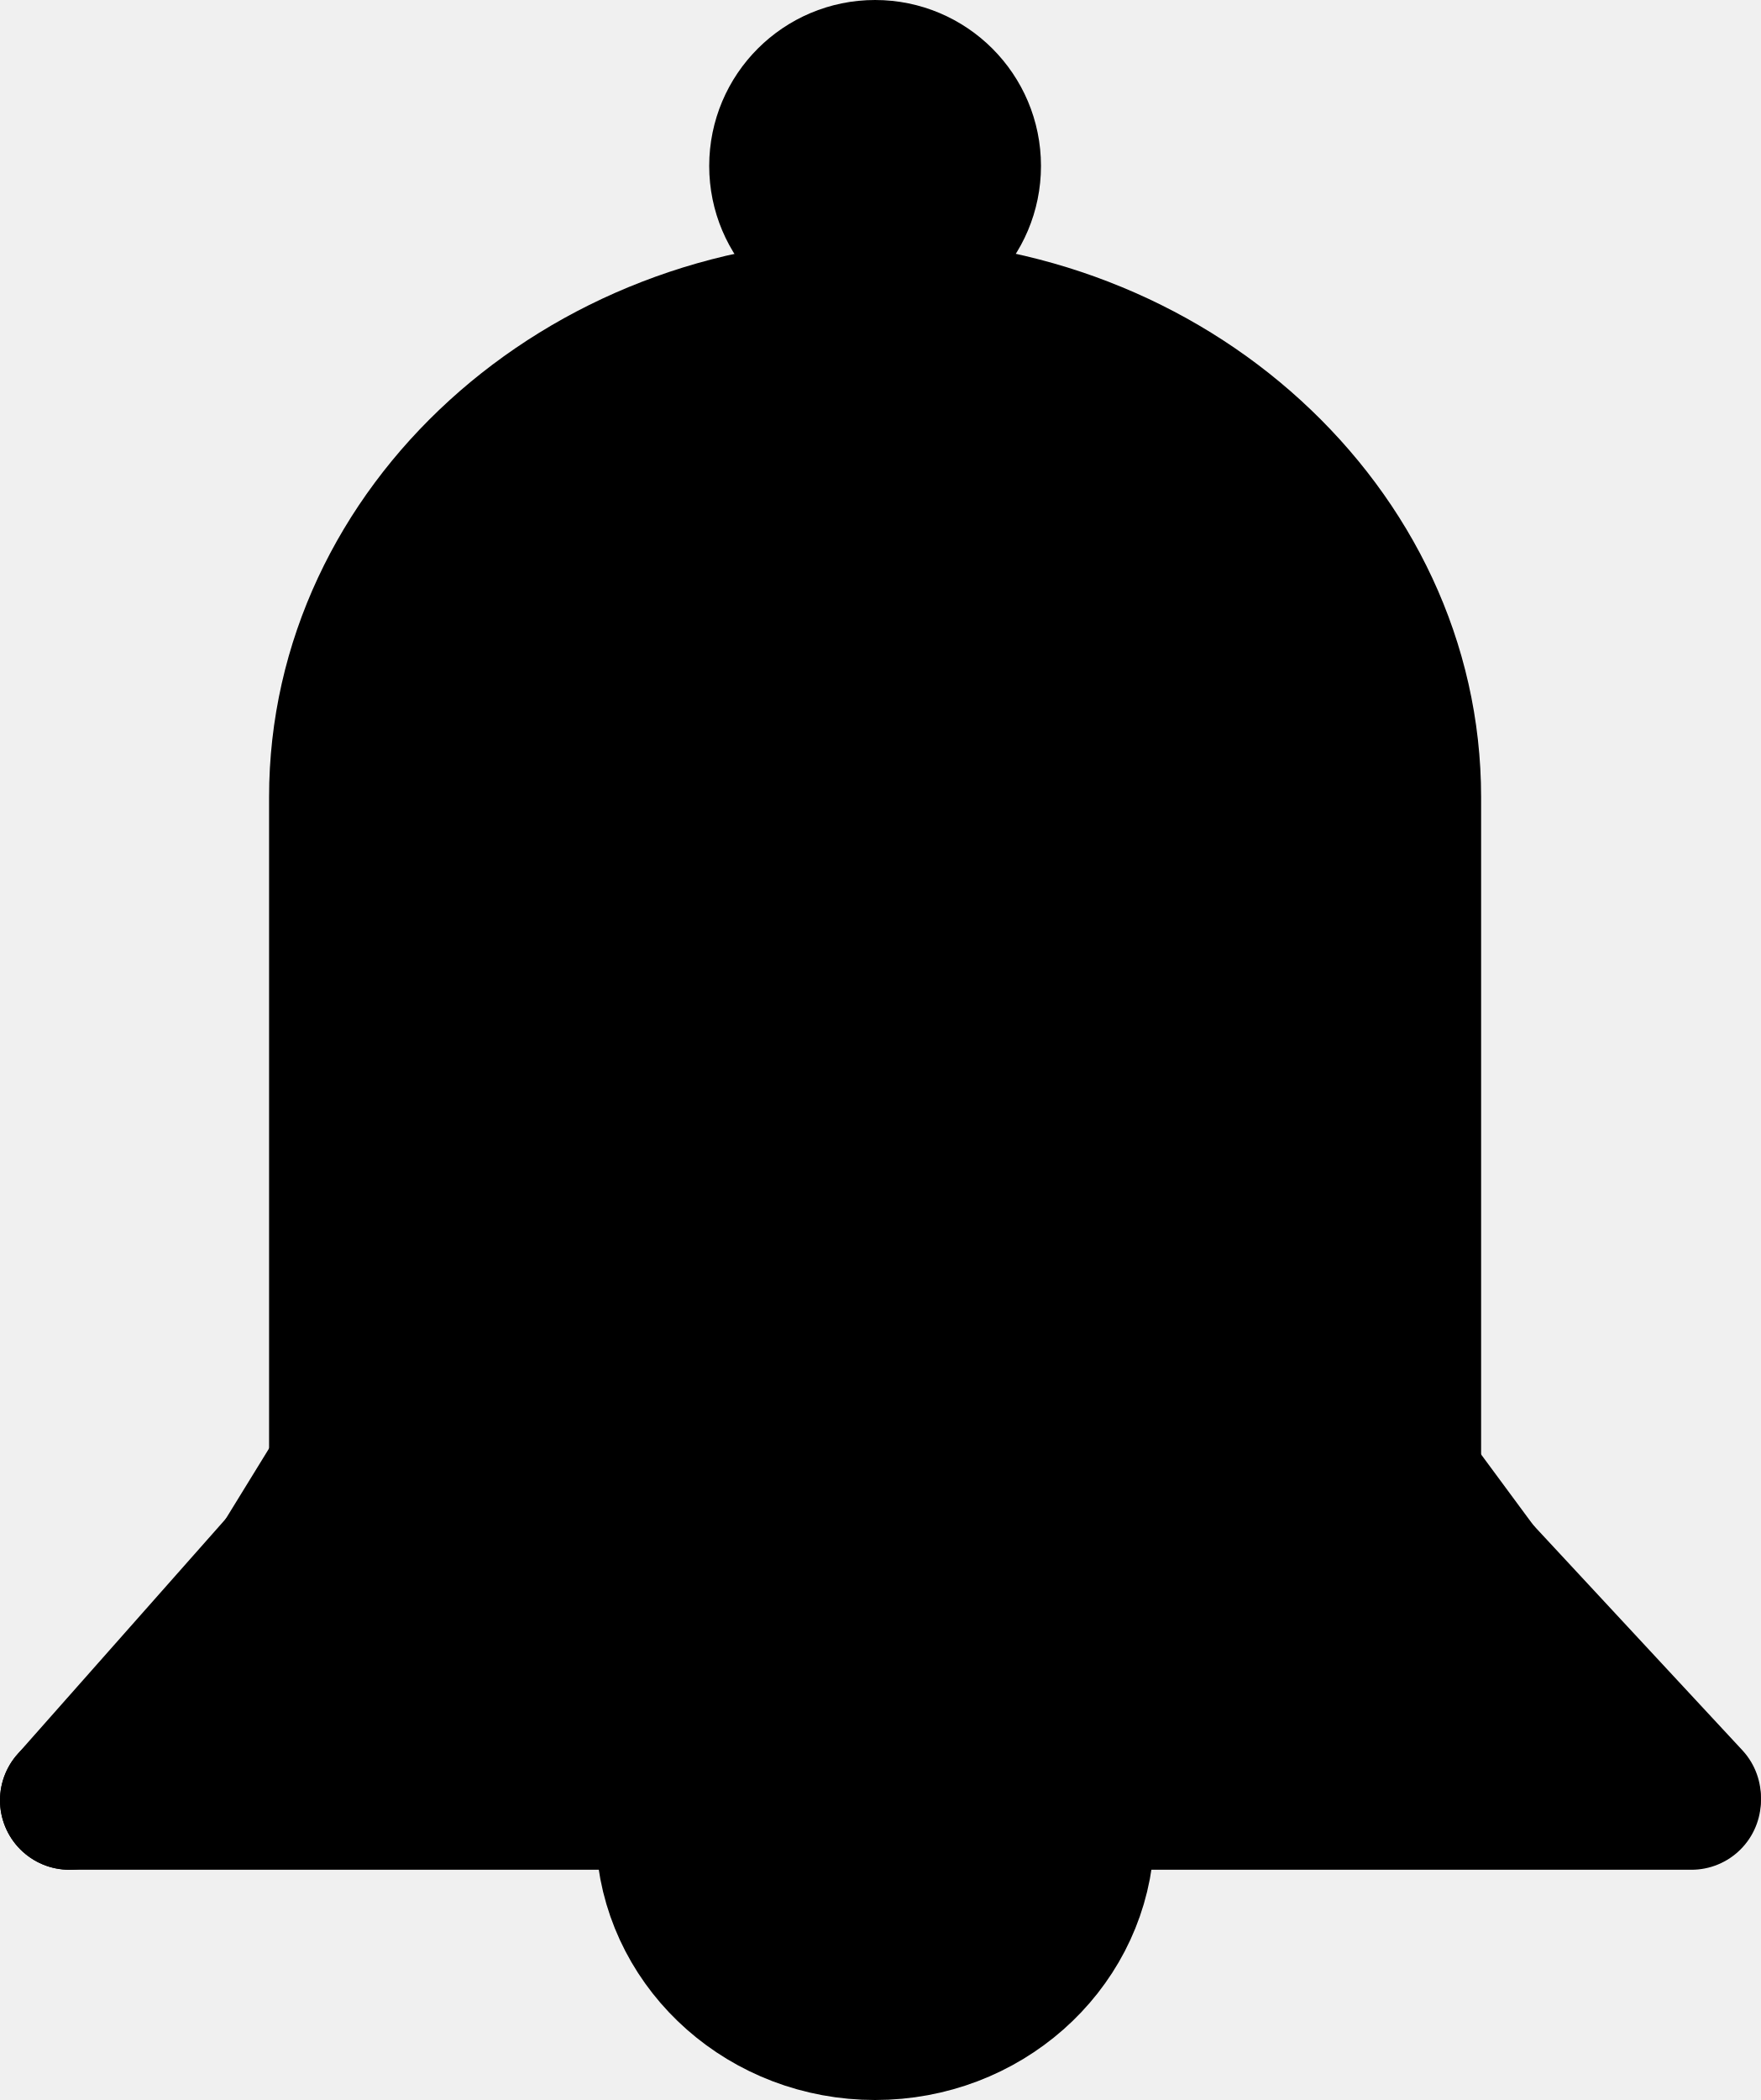
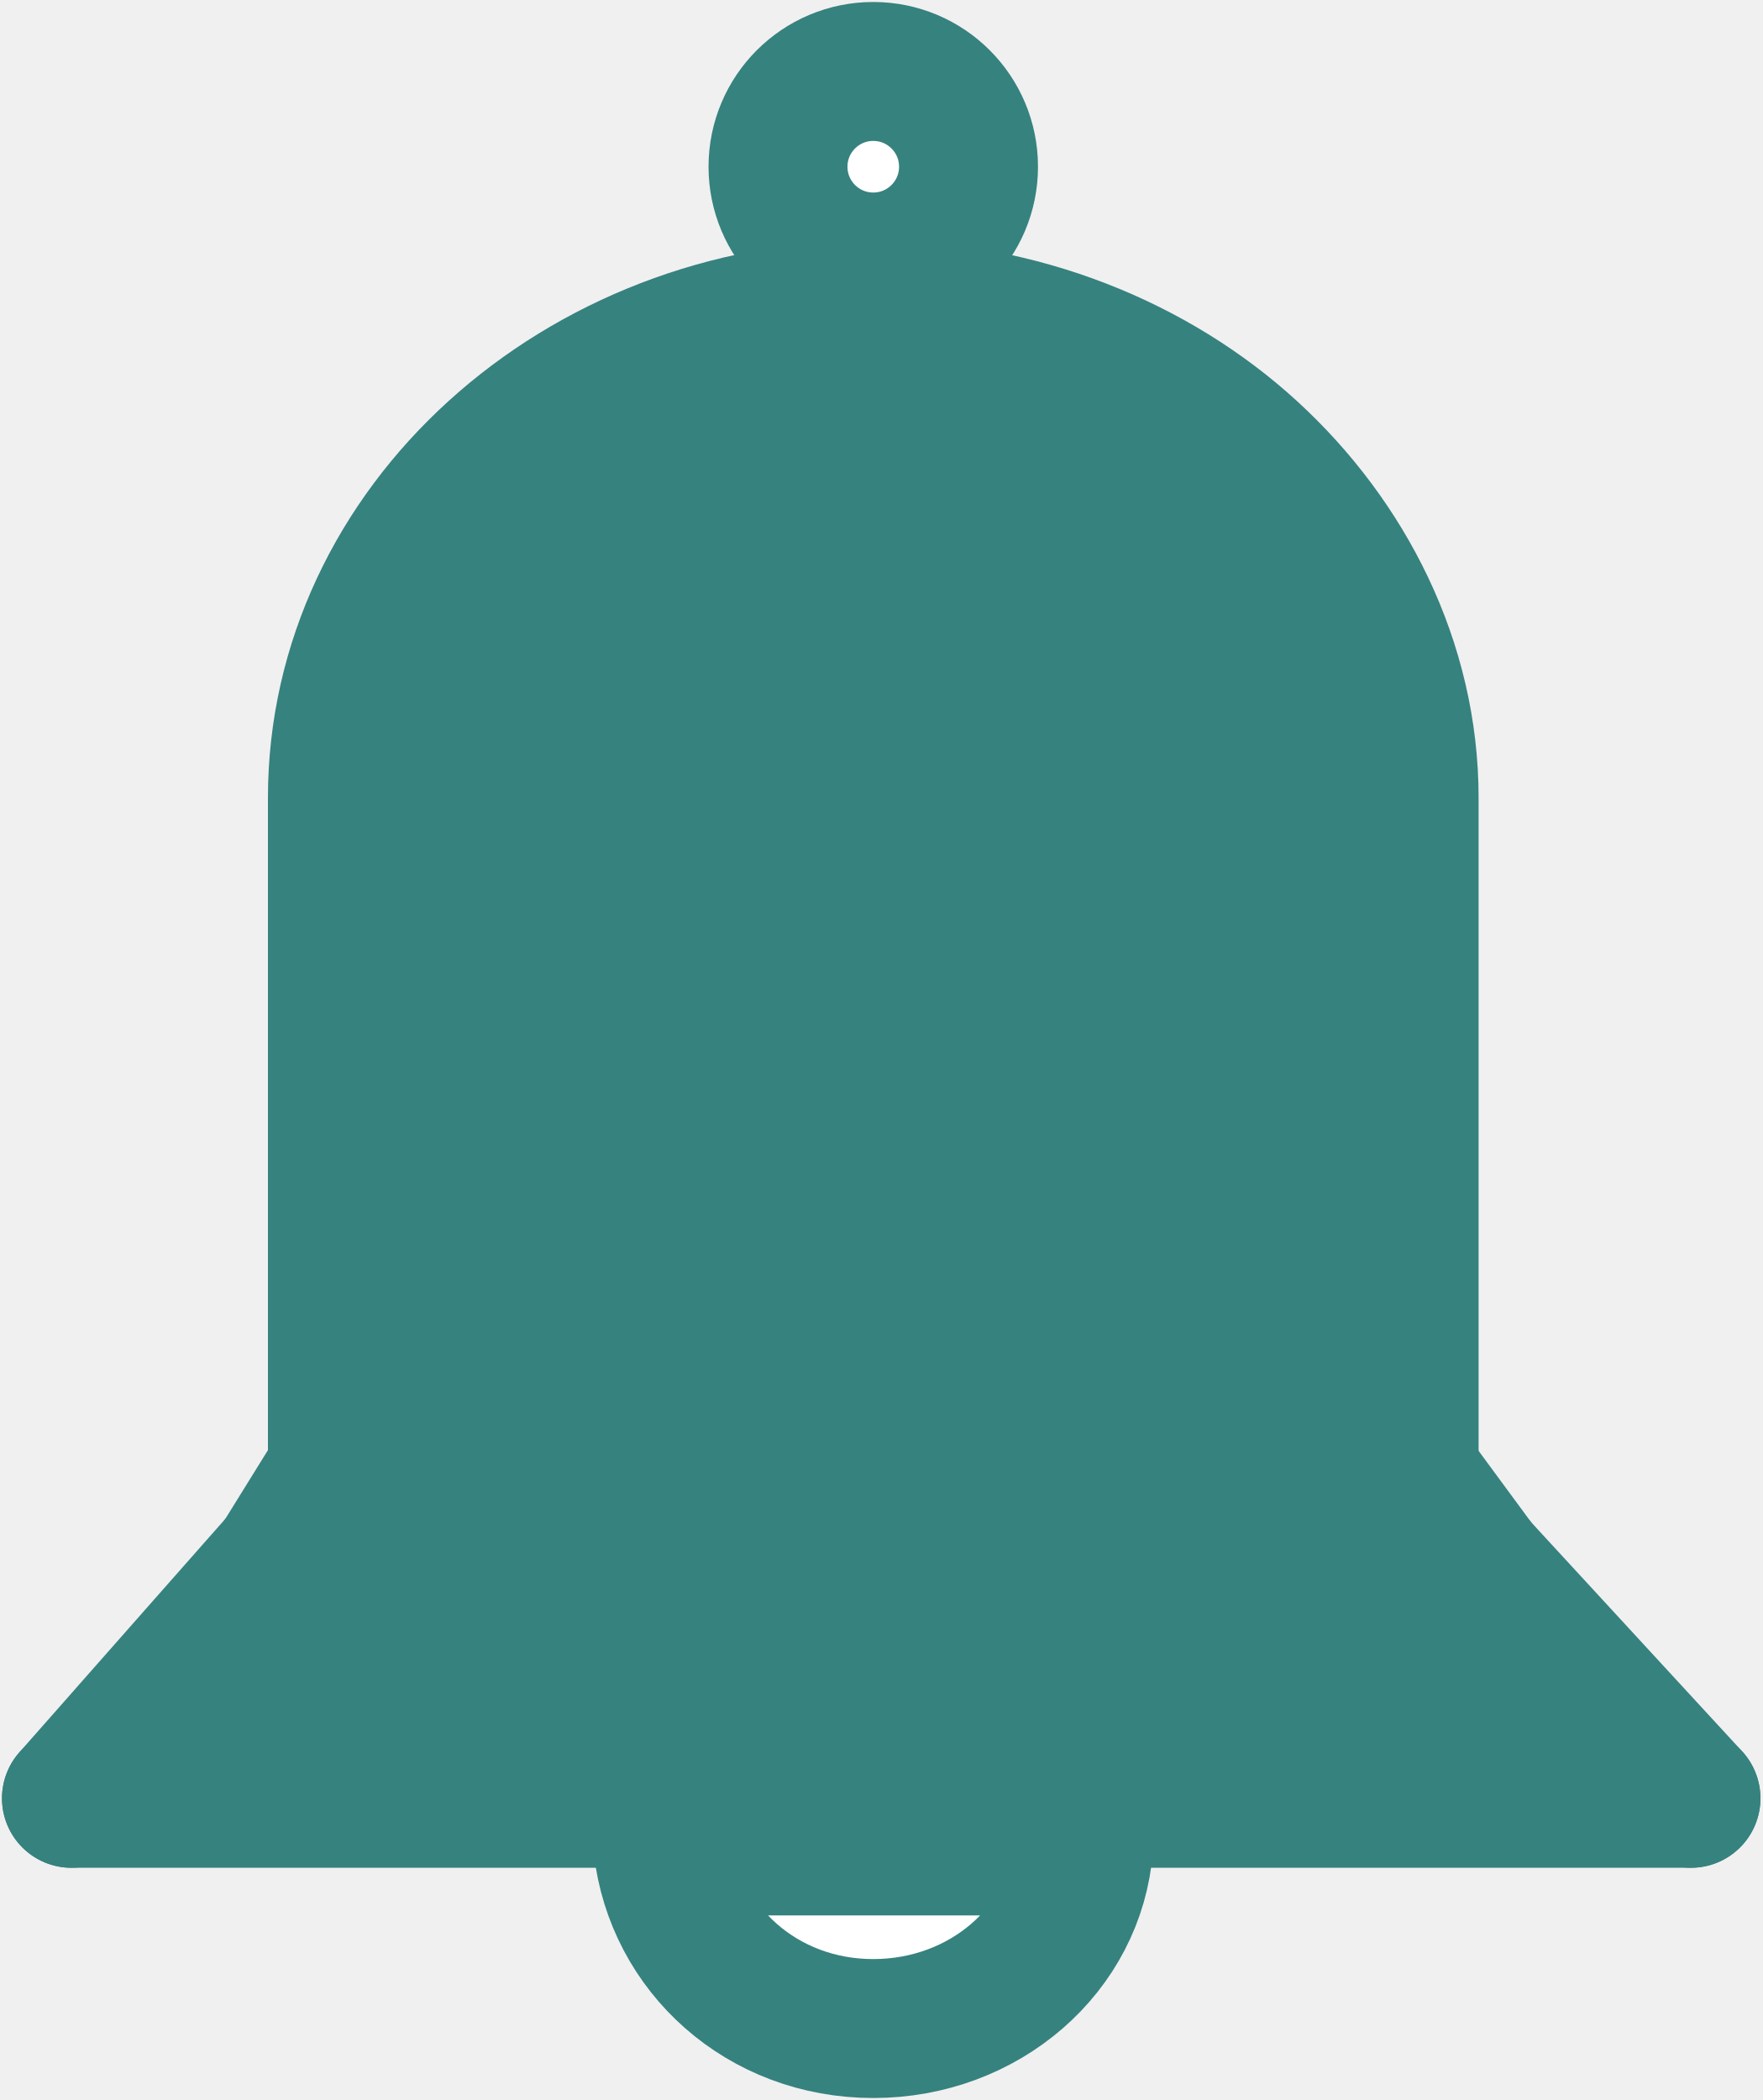
- <svg xmlns="http://www.w3.org/2000/svg" id="Layer_2" data-name="Layer 2" viewBox="0 0 44.37 52.9">
-   <defs>
-     <style>
-       .cls-1 {
-         stroke: #000;
-         stroke-linecap: round;
-         stroke-linejoin: round;
-         stroke-width: 3.5px;
-       }
-     </style>
-   </defs>
+ <svg xmlns="http://www.w3.org/2000/svg" version="1.1" id="Layer_2" x="0px" y="0px" viewBox="0 0 44.4 52.9" style="enable-background:new 0 0 44.4 52.9;" xml:space="preserve">
+   <style type="text/css">
+ 	.st0{fill:#36827F;stroke:#36827F;stroke-width:3.5;stroke-linecap:round;stroke-linejoin:round;}
+ 	.st1{fill:none;stroke:#36827F;stroke-width:3.5;stroke-linecap:round;stroke-linejoin:round;}
+ 	.st2{stroke:#36827F;stroke-width:3.5;stroke-linecap:round;stroke-linejoin:round;}
+ 	.st3{fill:#FFFFFF;stroke:#36827F;stroke-width:3.5;stroke-linecap:round;stroke-linejoin:round;}
+ </style>
  <g id="Filled-alerts">
    <g>
-       <path class="cls-1" d="m8.53,37.69v-17.61c0-6.78,6.09-12.32,13.52-12.32,3.72,0,7.1,1.38,9.55,3.62s3.97,5.31,3.97,8.7v17.61" />
-       <line class="cls-1" x1="42.62" y1="45.35" x2="1.75" y2="45.35" />
-       <path class="cls-1" d="m1.75,45.35l6.78-7.66-6.78,7.66Z" />
-       <line class="cls-1" x1="35.57" y1="37.69" x2="42.62" y2="45.28" />
-       <circle class="cls-1" cx="22.05" cy="4.18" r="2.43" />
-       <path class="cls-1" d="m27.32,46.53c-.23,2.59-2.5,4.62-5.27,4.62s-5.04-2.03-5.27-4.62h10.54Z" />
-       <polygon class="cls-1" points="41.29 44.96 34.57 35.86 9.22 35.86 4.31 43.84 41.29 44.96" />
+       <path class="st0" d="M8.5,37.7V20.1c0-6.8,6.1-12.3,13.5-12.3c3.7,0,7.1,1.4,9.5,3.6s4,5.3,4,8.7v17.6" />
+       <line class="st1" x1="42.6" y1="45.3" x2="1.8" y2="45.3" />
+       <path class="st2" d="M1.8,45.3l6.8-7.7C8.5,37.7,1.8,45.3,1.8,45.3z" />
+       <line class="st1" x1="35.6" y1="37.7" x2="42.6" y2="45.3" />
+       <circle class="st3" cx="22" cy="4.2" r="2.4" />
+       <path class="st3" d="M27.3,46.5c-0.2,2.6-2.5,4.6-5.3,4.6s-5-2-5.3-4.6H27.3z" />
+       <polygon class="st0" points="41.3,45 34.6,35.9 9.2,35.9 4.3,43.8   " />
    </g>
  </g>
</svg>
